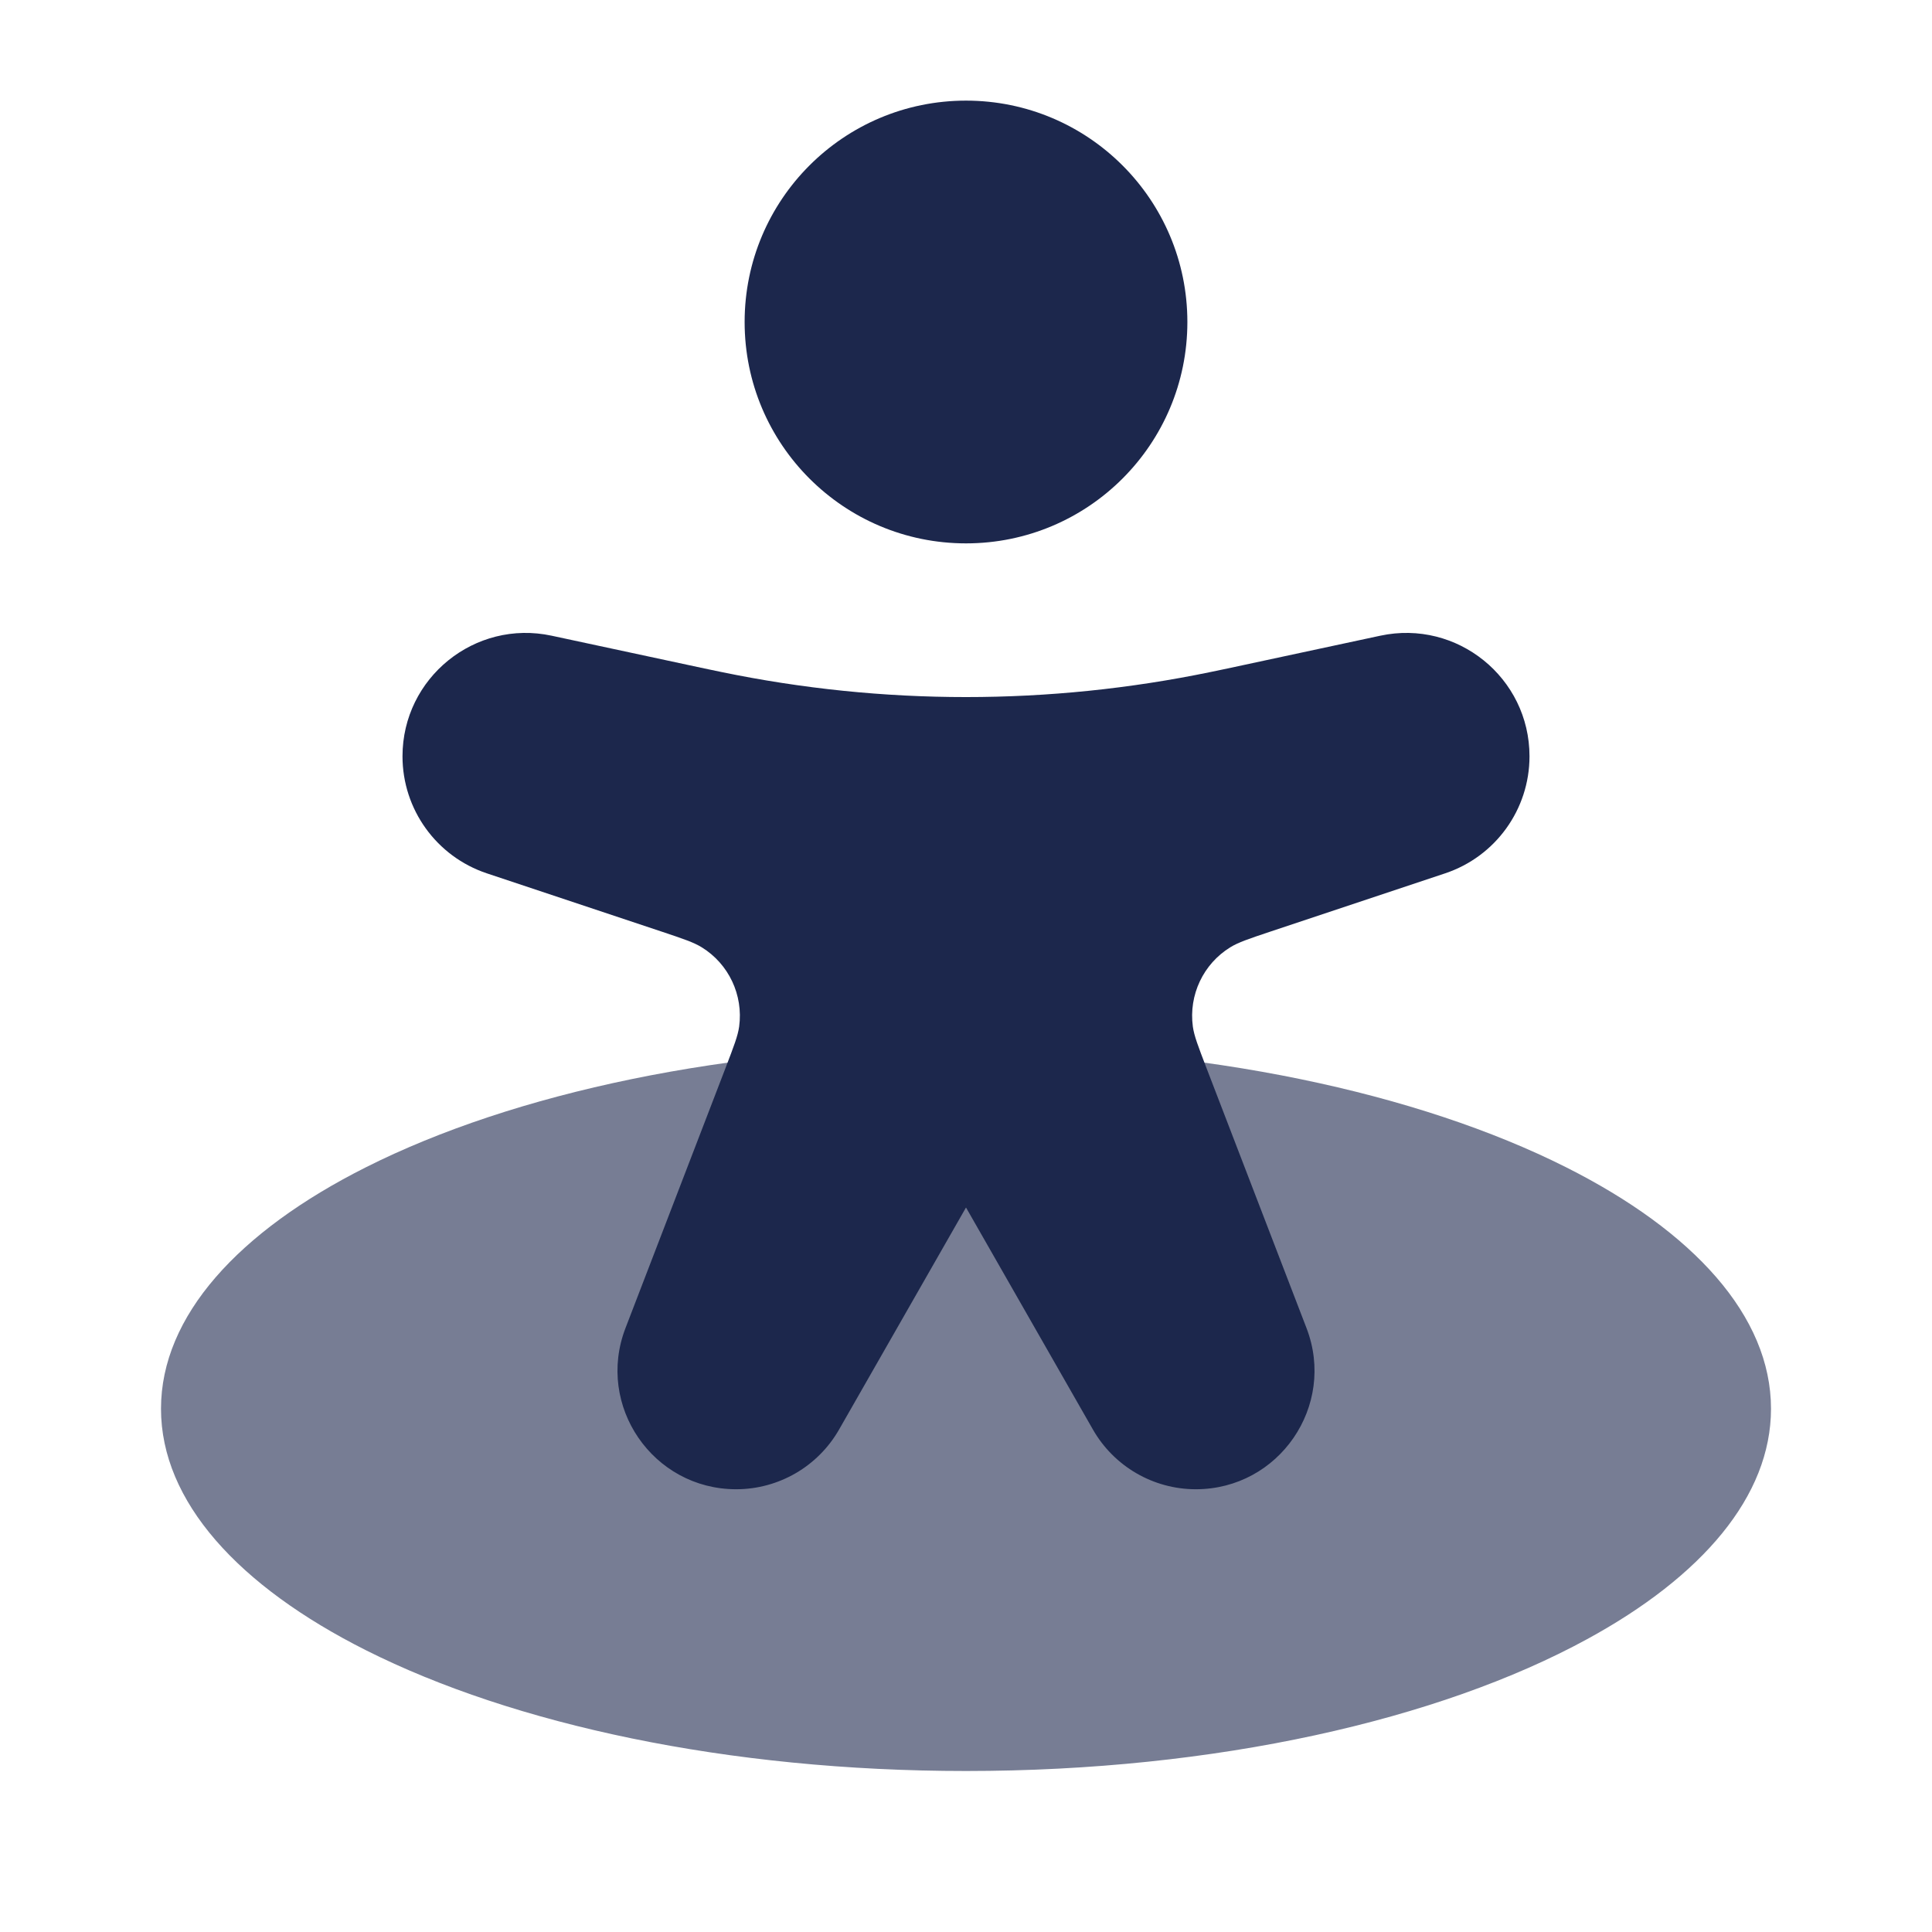
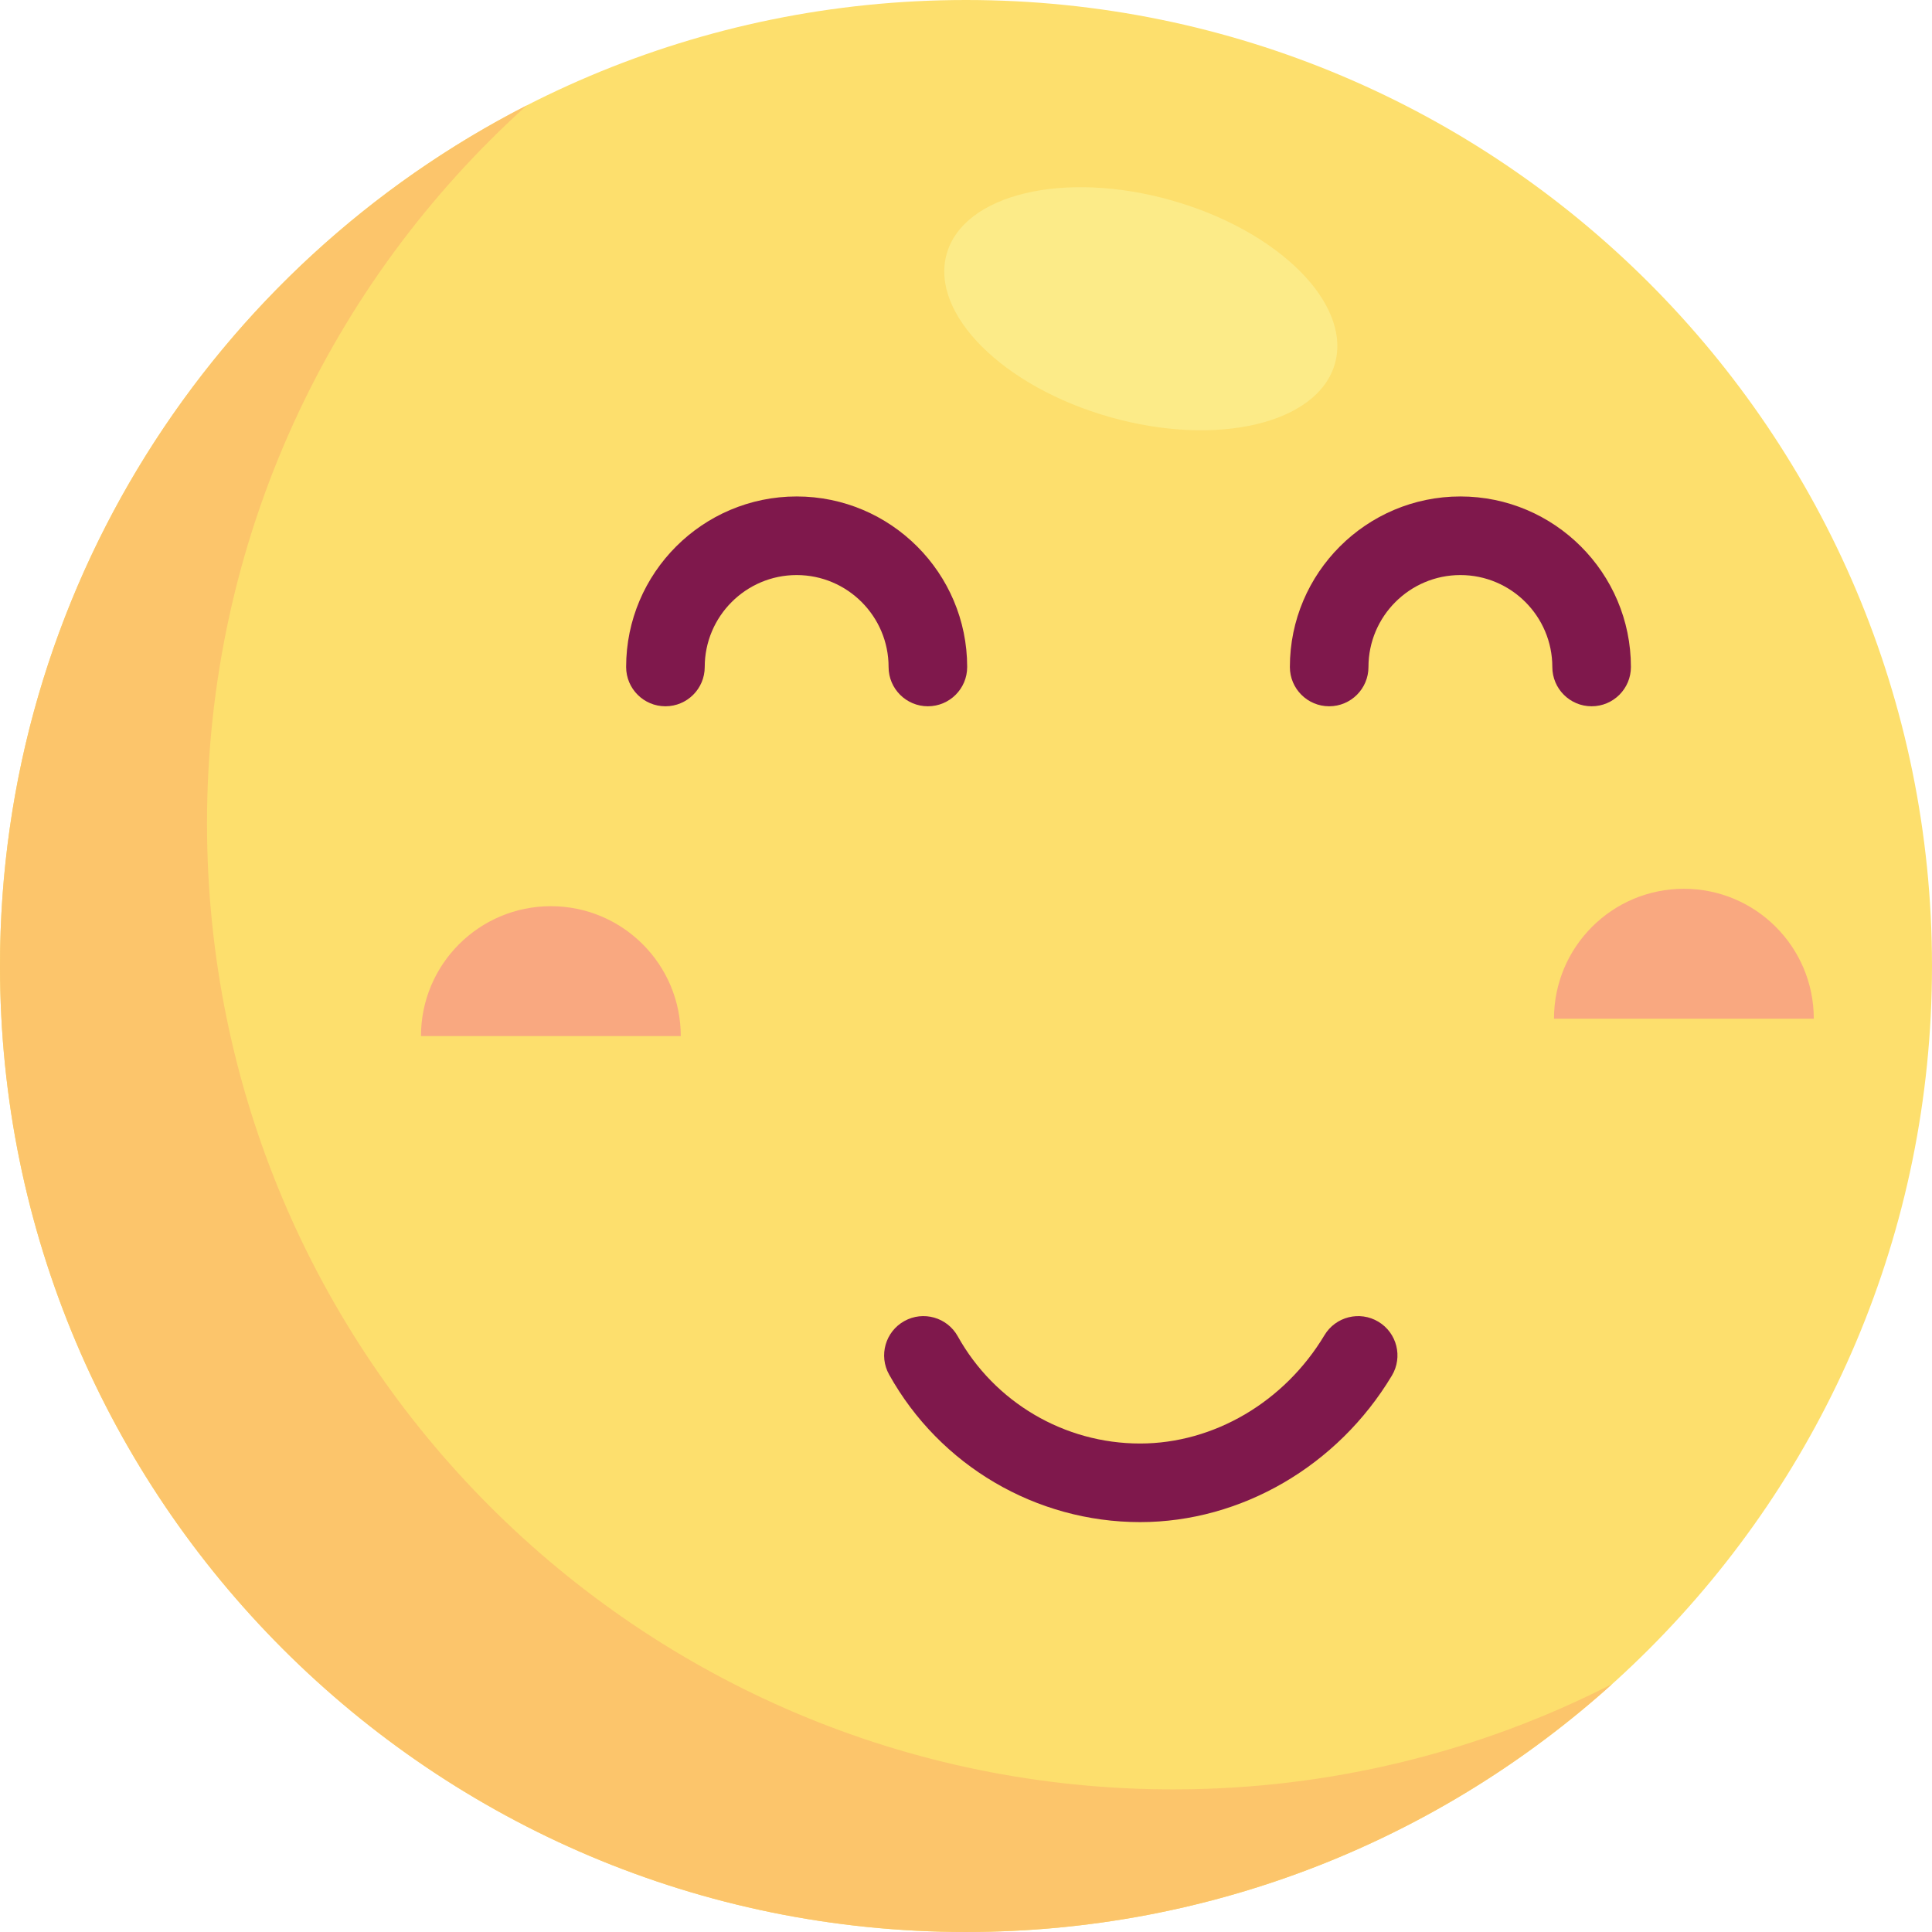
- <svg xmlns="http://www.w3.org/2000/svg" width="800px" height="800px" viewBox="0 0 24 24" fill="none">
-   <path opacity="0.6" d="M19.716 20.362C21.143 19.585 22 18.587 22 17.5C22 16.348 21.037 15.296 19.454 14.5C17.623 13.579 14.962 13 12 13C9.038 13 6.377 13.579 4.546 14.5C2.963 15.296 2 16.348 2 17.5C2 18.652 2.963 19.704 4.546 20.5C6.377 21.421 9.038 22 12 22C15.107 22 17.882 21.363 19.716 20.362Z" fill="#1C274C" />
-   <path fill-rule="evenodd" clip-rule="evenodd" d="M9.25 4C9.25 2.481 10.481 1.25 12 1.25C13.519 1.25 14.75 2.481 14.75 4C14.75 5.519 13.519 6.75 12 6.75C10.481 6.75 9.25 5.519 9.25 4Z" fill="#1C274C" />
-   <path d="M8.223 11.574L6.048 10.849C5.422 10.64 5 10.055 5 9.395C5 8.42 5.9 7.692 6.853 7.897L8.751 8.304C8.857 8.326 8.909 8.337 8.962 8.348C10.966 8.763 13.034 8.763 15.038 8.348C15.091 8.337 15.143 8.326 15.249 8.304L17.146 7.897C18.101 7.692 19 8.42 19 9.395C19 10.055 18.578 10.64 17.952 10.849L15.777 11.574C15.514 11.662 15.383 11.706 15.284 11.767C14.947 11.974 14.765 12.361 14.818 12.753C14.834 12.868 14.884 12.997 14.983 13.256L16.23 16.498C16.601 17.463 15.889 18.5 14.855 18.5C14.326 18.5 13.838 18.216 13.576 17.757L12 15L10.424 17.757C10.162 18.216 9.674 18.5 9.145 18.5C8.111 18.5 7.399 17.463 7.77 16.498L9.017 13.256C9.116 12.997 9.166 12.868 9.182 12.753C9.235 12.361 9.053 11.974 8.716 11.767C8.617 11.706 8.486 11.662 8.223 11.574Z" fill="#1C274C" />
+ <svg xmlns="http://www.w3.org/2000/svg" height="800px" width="800px" version="1.1" id="Layer_1" viewBox="0 0 512.003 512.003" xml:space="preserve">
+   <circle style="fill:#FDDF6D;" cx="256.001" cy="256.001" r="256.001" />
+   <path style="fill:#FCC56B;" d="M310.859,474.208c-141.385,0-256-114.615-256-256c0-75.537,32.722-143.422,84.757-190.281  C56.738,70.303,0,156.525,0,256c0,141.385,114.615,256,256,256c65.849,0,125.883-24.87,171.243-65.718  C392.325,464.135,352.77,474.208,310.859,474.208z" />
+   <g>
+     <path style="fill:#7F184C;" d="M245.899,187.173c-5.752,0-10.414-4.663-10.414-10.414c0-13.433-10.93-24.362-24.362-24.362   s-24.362,10.93-24.362,24.362c0,5.752-4.663,10.414-10.414,10.414c-5.752,0-10.414-4.663-10.414-10.414   c0-24.918,20.272-45.19,45.19-45.19s45.19,20.272,45.19,45.19C256.314,182.51,251.651,187.173,245.899,187.173z" />
+     <path style="fill:#7F184C;" d="M421.798,187.173c-5.752,0-10.414-4.663-10.414-10.414c0-13.433-10.93-24.362-24.362-24.362   s-24.362,10.93-24.362,24.362c0,5.752-4.663,10.414-10.414,10.414s-10.414-4.663-10.414-10.414c0-24.918,20.272-45.19,45.19-45.19   c24.918,0,45.19,20.272,45.19,45.19C432.213,182.51,427.55,187.173,421.798,187.173z" />
+     <path style="fill:#7F184C;" d="M302.132,403.377c-27.589,0-53.075-14.986-66.511-39.108c-2.799-5.025-0.994-11.368,4.03-14.166   c5.024-2.799,11.367-0.994,14.166,4.03c9.763,17.528,28.276,28.415,48.315,28.415c19.528,0,38.252-10.998,48.865-28.702   c2.958-4.932,9.355-6.535,14.287-3.577c4.934,2.958,6.535,9.354,3.577,14.287C354.506,388.503,328.936,403.377,302.132,403.377z" />
+   </g>
+   <ellipse transform="matrix(0.2723 -0.9622 0.9622 0.2723 141.2787 350.4419)" style="fill:#FCEB88;" cx="302.329" cy="81.817" rx="29.854" ry="53.46" />
+   <g>
+     <path style="fill:#F9A880;" d="M145.987,240.152c-19.011,0-34.423,15.412-34.423,34.423h68.848   C180.41,255.564,164.998,240.152,145.987,240.152z" />
+     <path style="fill:#F9A880;" d="M446.251,235.539c-19.011,0-34.425,15.412-34.425,34.423h68.848   C480.676,250.951,465.264,235.539,446.251,235.539z" />
+   </g>
</svg>
